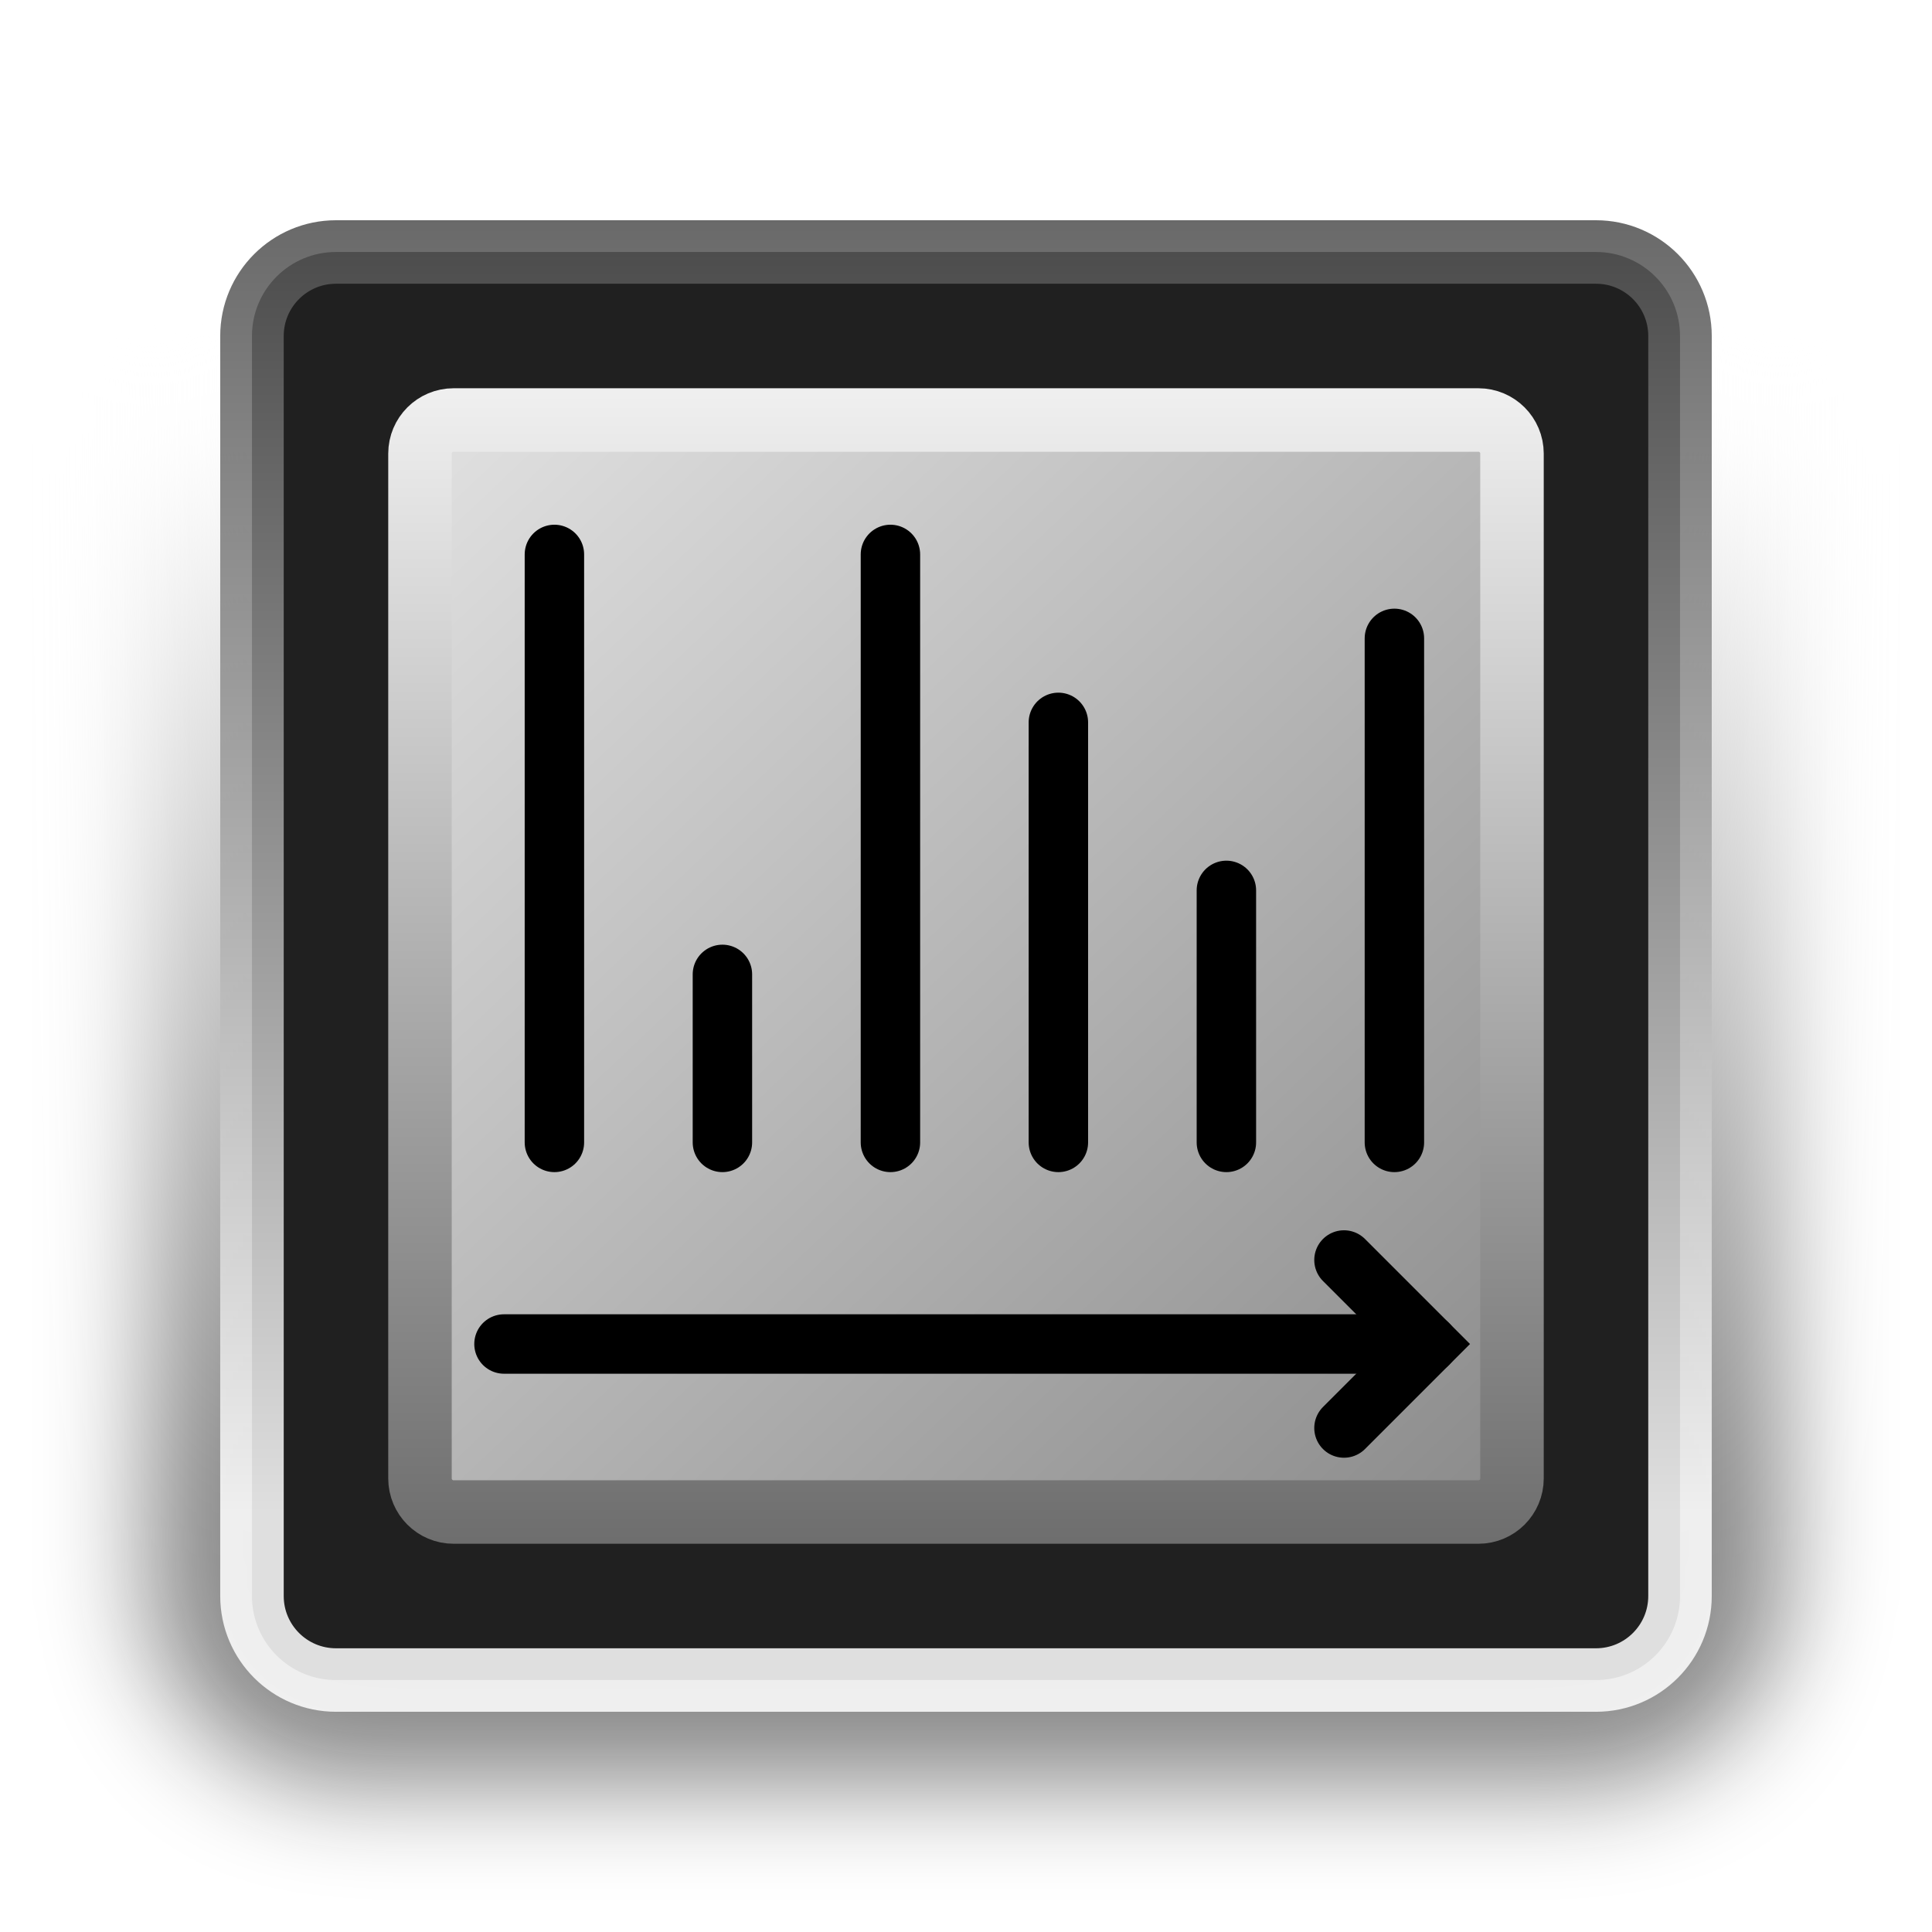
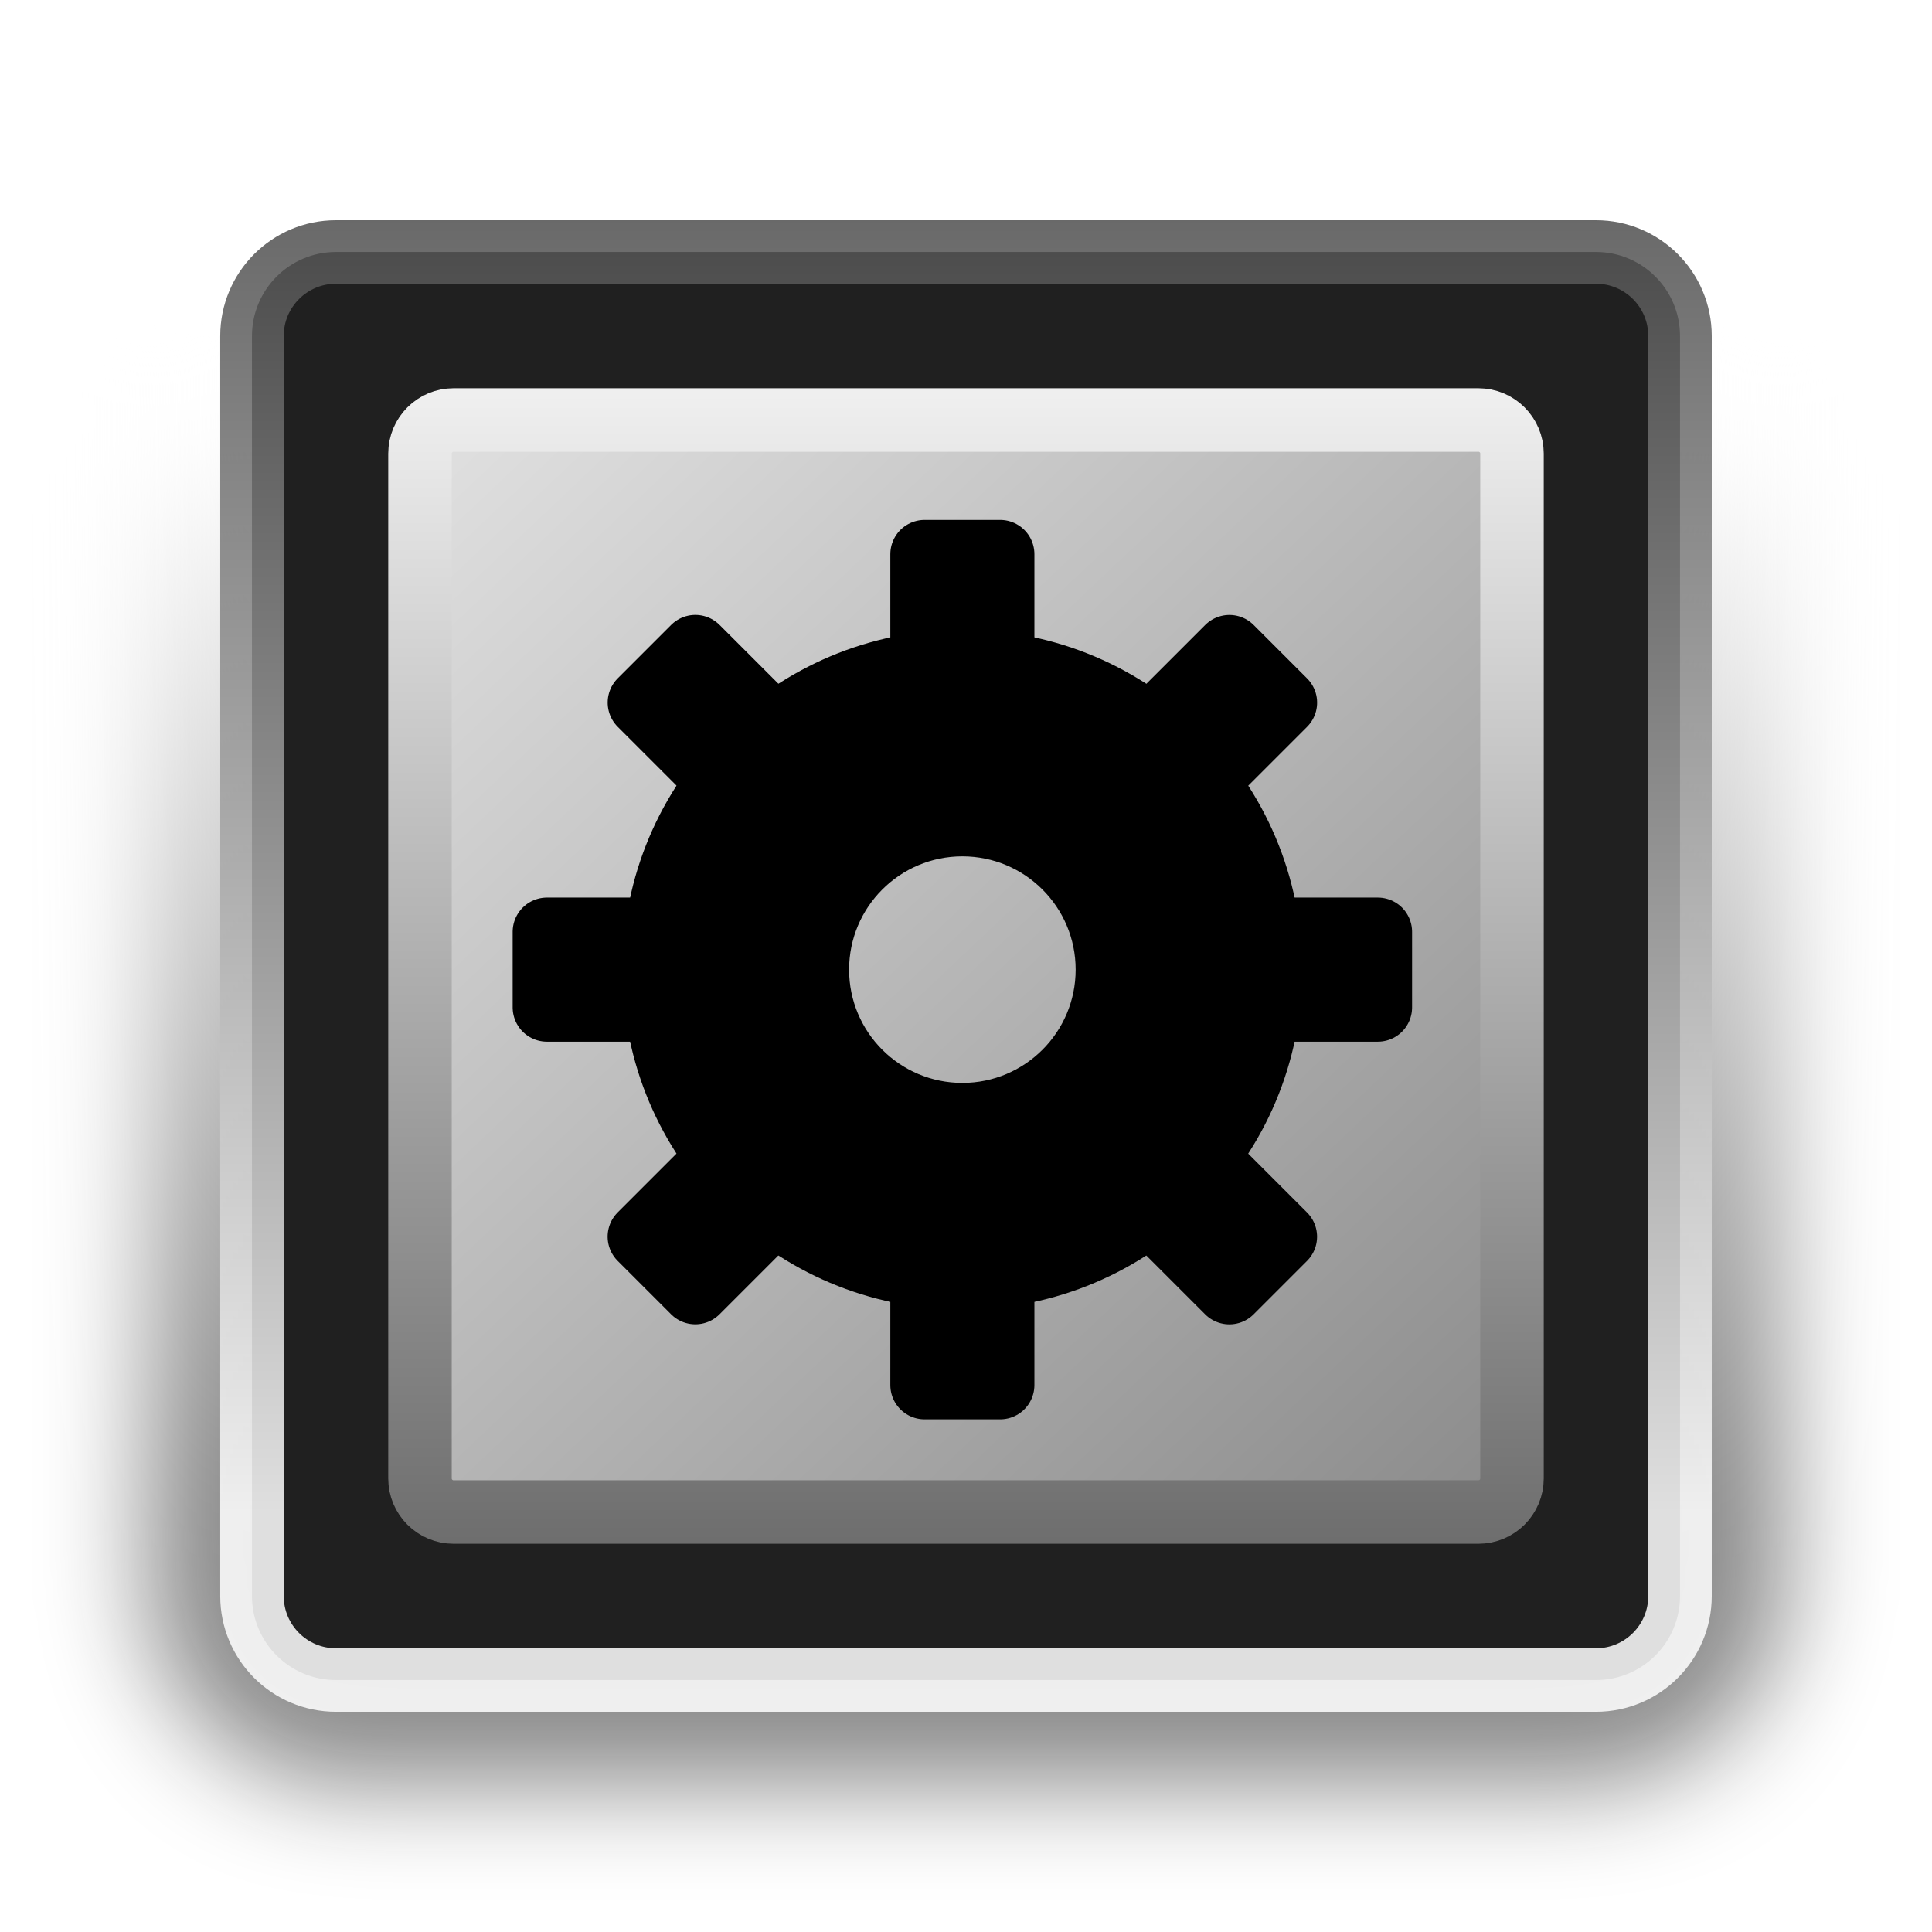
<svg xmlns="http://www.w3.org/2000/svg" xmlns:xlink="http://www.w3.org/1999/xlink" width="30.427mm" height="30.427mm" viewBox="0 0 30.427 30.427" version="1.1" id="svg8">
  <defs id="defs2">
    <linearGradient id="linearGradient2279">
      <stop style="stop-color:#ffffff;stop-opacity:1;" offset="0" id="stop2275" />
      <stop style="stop-color:#000000;stop-opacity:1" offset="1" id="stop2277" />
    </linearGradient>
    <linearGradient id="linearGradient2257">
      <stop id="stop2253" offset="0" style="stop-color:#101010;stop-opacity:1;" />
      <stop id="stop2255" offset="1" style="stop-color:#ffffff;stop-opacity:1" />
    </linearGradient>
    <linearGradient xlink:href="#linearGradient2257" id="linearGradient1506" x1="100.542" y1="93.271" x2="100.542" y2="78.719" gradientUnits="userSpaceOnUse" />
    <linearGradient xlink:href="#linearGradient2257" id="linearGradient2261" gradientUnits="userSpaceOnUse" x1="99.219" y1="66.813" x2="99.219" y2="94.594" />
    <linearGradient xlink:href="#linearGradient2257" id="linearGradient2273" gradientUnits="userSpaceOnUse" x1="132.292" y1="119.729" x2="85.99" y2="70.781" />
    <linearGradient xlink:href="#linearGradient2279" id="linearGradient2281" x1="103.188" y1="74.75" x2="103.188" y2="110.469" gradientUnits="userSpaceOnUse" />
    <filter style="color-interpolation-filters:sRGB" id="filter2410" x="-0.076" width="1.151" y="-0.076" height="1.151">
      <feGaussianBlur stdDeviation="0.708" id="feGaussianBlur2412" />
    </filter>
  </defs>
  <g id="layer1" style="opacity:1" transform="translate(-84.66668,-70.78133)">
    <rect style="display:none;opacity:1;fill:#c2c2c2;fill-opacity:1;stroke:none;stroke-width:0.457;stroke-linecap:round;stroke-linejoin:round;stroke-miterlimit:4;stroke-dasharray:none;stroke-dashoffset:0;stroke-opacity:1" id="rect4532" width="30.427" height="30.427" x="84.667" y="70.781" />
    <rect style="display:inline;opacity:0.488;fill:url(#linearGradient1506);fill-opacity:1;stroke:none;stroke-width:1;stroke-linecap:butt;stroke-linejoin:round;stroke-miterlimit:4;stroke-dasharray:none;stroke-dashoffset:0;stroke-opacity:0.854;filter:url(#filter2410)" id="rect1490" width="22.49" height="22.49" x="88.635" y="74.75" transform="matrix(1.147911,0,0,1.147911,-14.77338,-12.71958)" ry="2.794" />
    <rect style="display:inline;opacity:1;fill:#202020;fill-opacity:1;stroke:url(#linearGradient2261);stroke-width:1;stroke-linecap:butt;stroke-linejoin:round;stroke-miterlimit:4;stroke-dasharray:none;stroke-dashoffset:0;stroke-opacity:0.854" id="rect2237" width="22.49" height="22.49" x="88.635" y="74.75" ry="1.323" />
    <rect style="display:inline;opacity:1;fill:url(#linearGradient2273);fill-opacity:1;stroke:url(#linearGradient2281);stroke-width:1;stroke-linecap:butt;stroke-linejoin:round;stroke-miterlimit:4;stroke-dasharray:none;stroke-dashoffset:0;stroke-opacity:1" id="rect2263" width="17.198" height="17.198" x="91.281" y="77.396" ry="0.529" />
    <path style="color:#000000;font-style:normal;font-variant:normal;font-weight:normal;font-stretch:normal;font-size:medium;line-height:normal;font-family:sans-serif;font-variant-ligatures:normal;font-variant-position:normal;font-variant-caps:normal;font-variant-numeric:normal;font-variant-alternates:normal;font-feature-settings:normal;text-indent:0;text-align:start;text-decoration:none;text-decoration-line:none;text-decoration-style:solid;text-decoration-color:#000000;letter-spacing:normal;word-spacing:normal;text-transform:none;writing-mode:lr-tb;direction:ltr;text-orientation:mixed;dominant-baseline:auto;baseline-shift:baseline;text-anchor:start;white-space:normal;shape-padding:0;clip-rule:nonzero;display:none;overflow:visible;visibility:visible;opacity:0;isolation:auto;mix-blend-mode:normal;color-interpolation:sRGB;color-interpolation-filters:linearRGB;solid-color:#000000;solid-opacity:1;vector-effect:none;fill:#202020;fill-opacity:1;fill-rule:nonzero;stroke:none;stroke-width:3.78;stroke-linecap:butt;stroke-linejoin:round;stroke-miterlimit:4;stroke-dasharray:none;stroke-dashoffset:0;stroke-opacity:1;color-rendering:auto;image-rendering:auto;shape-rendering:auto;text-rendering:auto;enable-background:accumulate" d="m 57.498,33.109 c -11.624,4e-6 -21.656,8.232 -23.924,19.633 -2.268,11.401 3.851,22.843 14.59,27.291 l 1.445,-3.49 C 40.514,72.776 35.363,63.13 37.283,53.475 39.204,43.82 47.654,36.889 57.498,36.889 c 9.844,1.9e-5 18.294,6.933 20.215,16.588 1.921,9.655 -3.237,19.293 -12.332,23.061 l 1.445,3.492 C 77.565,75.581 83.688,64.141 81.42,52.74 80.853,49.89 79.796,47.236 78.355,44.861 74.033,37.737 66.216,33.109 57.498,33.109 Z m -2.498,8.89 v 10 h 5 v -10 z" transform="matrix(0.2645833,0,0,0.2645833,84.66668,70.78133)" id="path2414" />
    <path style="display:none;opacity:1;fill:none;fill-rule:evenodd;stroke:#202020;stroke-width:0.936;stroke-linecap:butt;stroke-linejoin:miter;stroke-miterlimit:4;stroke-dasharray:none;stroke-opacity:1" d="m 93.072,86.656 c 0,0 0,-4.951 3.714,-4.951 2.476,0 3.714,9.903 6.189,9.903 3.714,0 3.714,-4.951 3.714,-4.951" id="path2421" />
    <path style="color:#000000;font-style:normal;font-variant:normal;font-weight:normal;font-stretch:normal;font-size:medium;line-height:normal;font-family:sans-serif;font-variant-ligatures:normal;font-variant-position:normal;font-variant-caps:normal;font-variant-numeric:normal;font-variant-alternates:normal;font-feature-settings:normal;text-indent:0;text-align:start;text-decoration:none;text-decoration-line:none;text-decoration-style:solid;text-decoration-color:#000000;letter-spacing:normal;word-spacing:normal;text-transform:none;writing-mode:lr-tb;direction:ltr;text-orientation:mixed;dominant-baseline:auto;baseline-shift:baseline;text-anchor:start;white-space:normal;shape-padding:0;clip-rule:nonzero;display:none;overflow:visible;visibility:visible;opacity:0;isolation:auto;mix-blend-mode:normal;color-interpolation:sRGB;color-interpolation-filters:linearRGB;solid-color:#000000;solid-opacity:1;vector-effect:none;fill:#000000;fill-opacity:1;fill-rule:evenodd;stroke:none;stroke-width:3.78;stroke-linecap:round;stroke-linejoin:round;stroke-miterlimit:4;stroke-dasharray:none;stroke-dashoffset:0;stroke-opacity:1;color-rendering:auto;image-rendering:auto;shape-rendering:auto;text-rendering:auto;enable-background:accumulate" d="m 57.975,33.086 a 1.89,1.89 0 0 0 -1.867,1.912 v 34.441 l -6.77,-6.775 a 1.89,1.89 0 0 0 -1.357,-0.576 1.89,1.89 0 0 0 -1.314,3.248 l 9.994,10.004 a 1.89,1.89 0 0 0 2.674,0 L 69.336,65.336 a 1.89,1.89 0 1 0 -2.672,-2.672 l -6.777,6.775 V 34.998 a 1.89,1.89 0 0 0 -1.912,-1.912 z M 34.973,68.082 a 1.89,1.89 0 0 0 -1.859,1.92 v 9.996 a 1.89,1.89 0 0 0 1.889,1.889 h 45 a 1.89,1.89 0 0 0 1.891,-1.889 v -9.996 a 1.89,1.89 0 1 0 -3.779,0 v 8.105 H 36.893 v -8.105 a 1.89,1.89 0 0 0 -1.92,-1.92 z" transform="matrix(0.2645833,0,0,0.2645833,84.66668,70.78133)" id="path927" />
-     <g id="layer2">
+     <g id="layer2" style="display:none;opacity:0">
      <path style="fill:none;fill-rule:evenodd;stroke:#000000;stroke-width:0.936;stroke-linecap:round;stroke-linejoin:miter;stroke-miterlimit:4;stroke-dasharray:none;stroke-opacity:1" d="M 93.398,88.773 V 79.513" id="path942" />
      <path style="fill:none;fill-rule:evenodd;stroke:#000000;stroke-width:0.936;stroke-linecap:round;stroke-linejoin:miter;stroke-miterlimit:4;stroke-dasharray:none;stroke-opacity:1" d="M 96.044,88.773 V 86.127" id="path944" />
      <path style="fill:none;fill-rule:evenodd;stroke:#000000;stroke-width:0.936;stroke-linecap:round;stroke-linejoin:miter;stroke-miterlimit:4;stroke-dasharray:none;stroke-opacity:1" d="M 98.69,88.773 V 79.513" id="path946" />
      <path style="fill:none;fill-rule:evenodd;stroke:#000000;stroke-width:0.936;stroke-linecap:round;stroke-linejoin:miter;stroke-miterlimit:4;stroke-dasharray:none;stroke-opacity:1" d="M 101.335,88.773 V 82.158" id="path948" />
      <path style="fill:none;fill-rule:evenodd;stroke:#000000;stroke-width:0.936;stroke-linecap:round;stroke-linejoin:miter;stroke-miterlimit:4;stroke-dasharray:none;stroke-opacity:1" d="m 103.981,88.773 v -3.969" id="path950" />
      <path style="fill:none;fill-rule:evenodd;stroke:#000000;stroke-width:0.936;stroke-linecap:round;stroke-linejoin:miter;stroke-miterlimit:4;stroke-dasharray:none;stroke-opacity:1" d="m 106.627,88.773 v -7.938" id="path952" />
      <path style="fill:none;fill-rule:evenodd;stroke:#000000;stroke-width:0.936;stroke-linecap:round;stroke-linejoin:miter;stroke-miterlimit:4;stroke-dasharray:none;stroke-opacity:1" d="M 92.604,91.948 H 107.156" id="path954" />
      <path style="fill:none;fill-rule:evenodd;stroke:#000000;stroke-width:0.936;stroke-linecap:round;stroke-linejoin:miter;stroke-miterlimit:4;stroke-dasharray:none;stroke-opacity:1" d="m 105.833,90.625 1.323,1.323 -1.323,1.323" id="path956" />
    </g>
+     <g id="layer3">
+       <path style="opacity:1;fill:#000000;fill-opacity:1;stroke:none;stroke-width:1.124;stroke-linecap:round;stroke-linejoin:round;stroke-miterlimit:4;stroke-dasharray:none;stroke-dashoffset:7.142;stroke-opacity:1;paint-order:normal" d="m 99.823,80.699 a 5.353,5.353 0 0 0 -5.353,5.353 5.353,5.353 0 0 0 5.353,5.353 5.353,5.353 0 0 0 5.353,-5.353 5.353,5.353 0 0 0 -5.353,-5.353 z m 0,3.569 a 1.784,1.784 0 0 1 1.784,1.784 1.784,1.784 0 0 1 -1.784,1.784 1.784,1.784 0 0 1 -1.784,-1.784 1.784,1.784 0 0 1 1.784,-1.784 z" id="path851" />
+       <rect style="opacity:1;fill:#000000;fill-opacity:1;stroke:#000000;stroke-width:1.079;stroke-linecap:round;stroke-linejoin:round;stroke-miterlimit:4;stroke-dasharray:none;stroke-dashoffset:7.142;stroke-opacity:1;paint-order:normal" id="rect856" width="1.19" height="3.569" x="99.228" y="79.509" />
+       <rect style="opacity:1;fill:#000000;fill-opacity:1;stroke:#000000;stroke-width:1.079;stroke-linecap:round;stroke-linejoin:round;stroke-miterlimit:4;stroke-dasharray:none;stroke-dashoffset:7.142;stroke-opacity:1;paint-order:normal" id="rect856-3" width="1.19" height="3.569" x="-100.418" y="-92.595" transform="scale(-1)" />
+       <rect style="opacity:1;fill:#000000;fill-opacity:1;stroke:#000000;stroke-width:1.079;stroke-linecap:round;stroke-linejoin:round;stroke-miterlimit:4;stroke-dasharray:none;stroke-dashoffset:7.142;stroke-opacity:1;paint-order:normal" id="rect856-6" width="1.19" height="3.569" x="-86.647" y="93.28" transform="rotate(-90)" />
+       <rect style="opacity:1;fill:#000000;fill-opacity:1;stroke:#000000;stroke-width:1.079;stroke-linecap:round;stroke-linejoin:round;stroke-miterlimit:4;stroke-dasharray:none;stroke-dashoffset:7.142;stroke-opacity:1;paint-order:normal" id="rect856-3-7" width="1.19" height="3.569" x="85.457" y="-106.366" transform="rotate(90)" />
+       <rect style="opacity:1;fill:#000000;fill-opacity:1;stroke:#000000;stroke-width:1.079;stroke-linecap:round;stroke-linejoin:round;stroke-miterlimit:4;stroke-dasharray:none;stroke-dashoffset:7.142;stroke-opacity:1;paint-order:normal" id="rect856-5" width="1.19" height="3.569" x="9.143" y="124.891" transform="rotate(-45)" />
+       <rect style="opacity:1;fill:#000000;fill-opacity:1;stroke:#000000;stroke-width:1.079;stroke-linecap:round;stroke-linejoin:round;stroke-miterlimit:4;stroke-dasharray:none;stroke-dashoffset:7.142;stroke-opacity:1;paint-order:normal" id="rect856-3-3" width="1.19" height="3.569" x="-10.332" y="-137.976" transform="rotate(135)" />
+       <rect style="opacity:1;fill:#000000;fill-opacity:1;stroke:#000000;stroke-width:1.079;stroke-linecap:round;stroke-linejoin:round;stroke-miterlimit:4;stroke-dasharray:none;stroke-dashoffset:7.142;stroke-opacity:1;paint-order:normal" id="rect856-6-5" width="1.19" height="3.569" x="-132.028" y="3.195" transform="rotate(-135)" />
+       <rect style="opacity:1;fill:#000000;fill-opacity:1;stroke:#000000;stroke-width:1.079;stroke-linecap:round;stroke-linejoin:round;stroke-miterlimit:4;stroke-dasharray:none;stroke-dashoffset:7.142;stroke-opacity:1;paint-order:normal" id="rect856-3-7-6" width="1.19" height="3.569" x="130.839" y="-16.28" transform="rotate(45)" />
+     </g>
    <path style="color:#000000;font-style:normal;font-variant:normal;font-weight:normal;font-stretch:normal;font-size:medium;line-height:normal;font-family:sans-serif;font-variant-ligatures:normal;font-variant-position:normal;font-variant-caps:normal;font-variant-numeric:normal;font-variant-alternates:normal;font-feature-settings:normal;text-indent:0;text-align:start;text-decoration:none;text-decoration-line:none;text-decoration-style:solid;text-decoration-color:#000000;letter-spacing:normal;word-spacing:normal;text-transform:none;writing-mode:lr-tb;direction:ltr;text-orientation:mixed;dominant-baseline:auto;baseline-shift:baseline;text-anchor:start;white-space:normal;shape-padding:0;clip-rule:nonzero;display:none;overflow:visible;visibility:visible;opacity:0;isolation:auto;mix-blend-mode:normal;color-interpolation:sRGB;color-interpolation-filters:linearRGB;solid-color:#000000;solid-opacity:1;vector-effect:none;fill:#000000;fill-opacity:1;fill-rule:evenodd;stroke:none;stroke-width:3.78;stroke-linecap:round;stroke-linejoin:round;stroke-miterlimit:4;stroke-dasharray:none;stroke-dashoffset:0;stroke-opacity:1;color-rendering:auto;image-rendering:auto;shape-rendering:auto;text-rendering:auto;enable-background:accumulate" d="m 57.996,33.078 c -0.484,0 -0.967,0.185 -1.336,0.555 l -9.994,10.004 c -1.221,1.181 -0.384,3.248 1.314,3.248 0.512,-3.29e-4 1.002,-0.208 1.357,-0.576 l 6.77,-6.775 v 34.441 c -0.012,1.044 0.824,1.9 1.867,1.912 1.061,0.013 1.923,-0.851 1.912,-1.912 V 39.533 l 6.777,6.775 c 1.781,1.877 4.549,-0.891 2.672,-2.672 L 59.334,33.633 c -0.369,-0.369 -0.854,-0.555 -1.338,-0.555 z m 22.006,35 c -0.956,0 -1.912,0.641 -1.889,1.924 v 8.105 H 36.893 v -8.105 c 0.017,-1.067 -0.853,-1.937 -1.92,-1.92 -1.044,0.017 -1.876,0.876 -1.859,1.92 v 9.996 c 7.07e-4,1.043 0.846,1.888 1.889,1.889 h 45 c 1.044,3.74e-4 1.89,-0.845 1.891,-1.889 v -9.996 c 0.023,-1.283 -0.934,-1.924 -1.891,-1.924 z" transform="matrix(0.2645833,0,0,0.2645833,84.66668,70.78133)" id="path927-6" />
  </g>
</svg>
